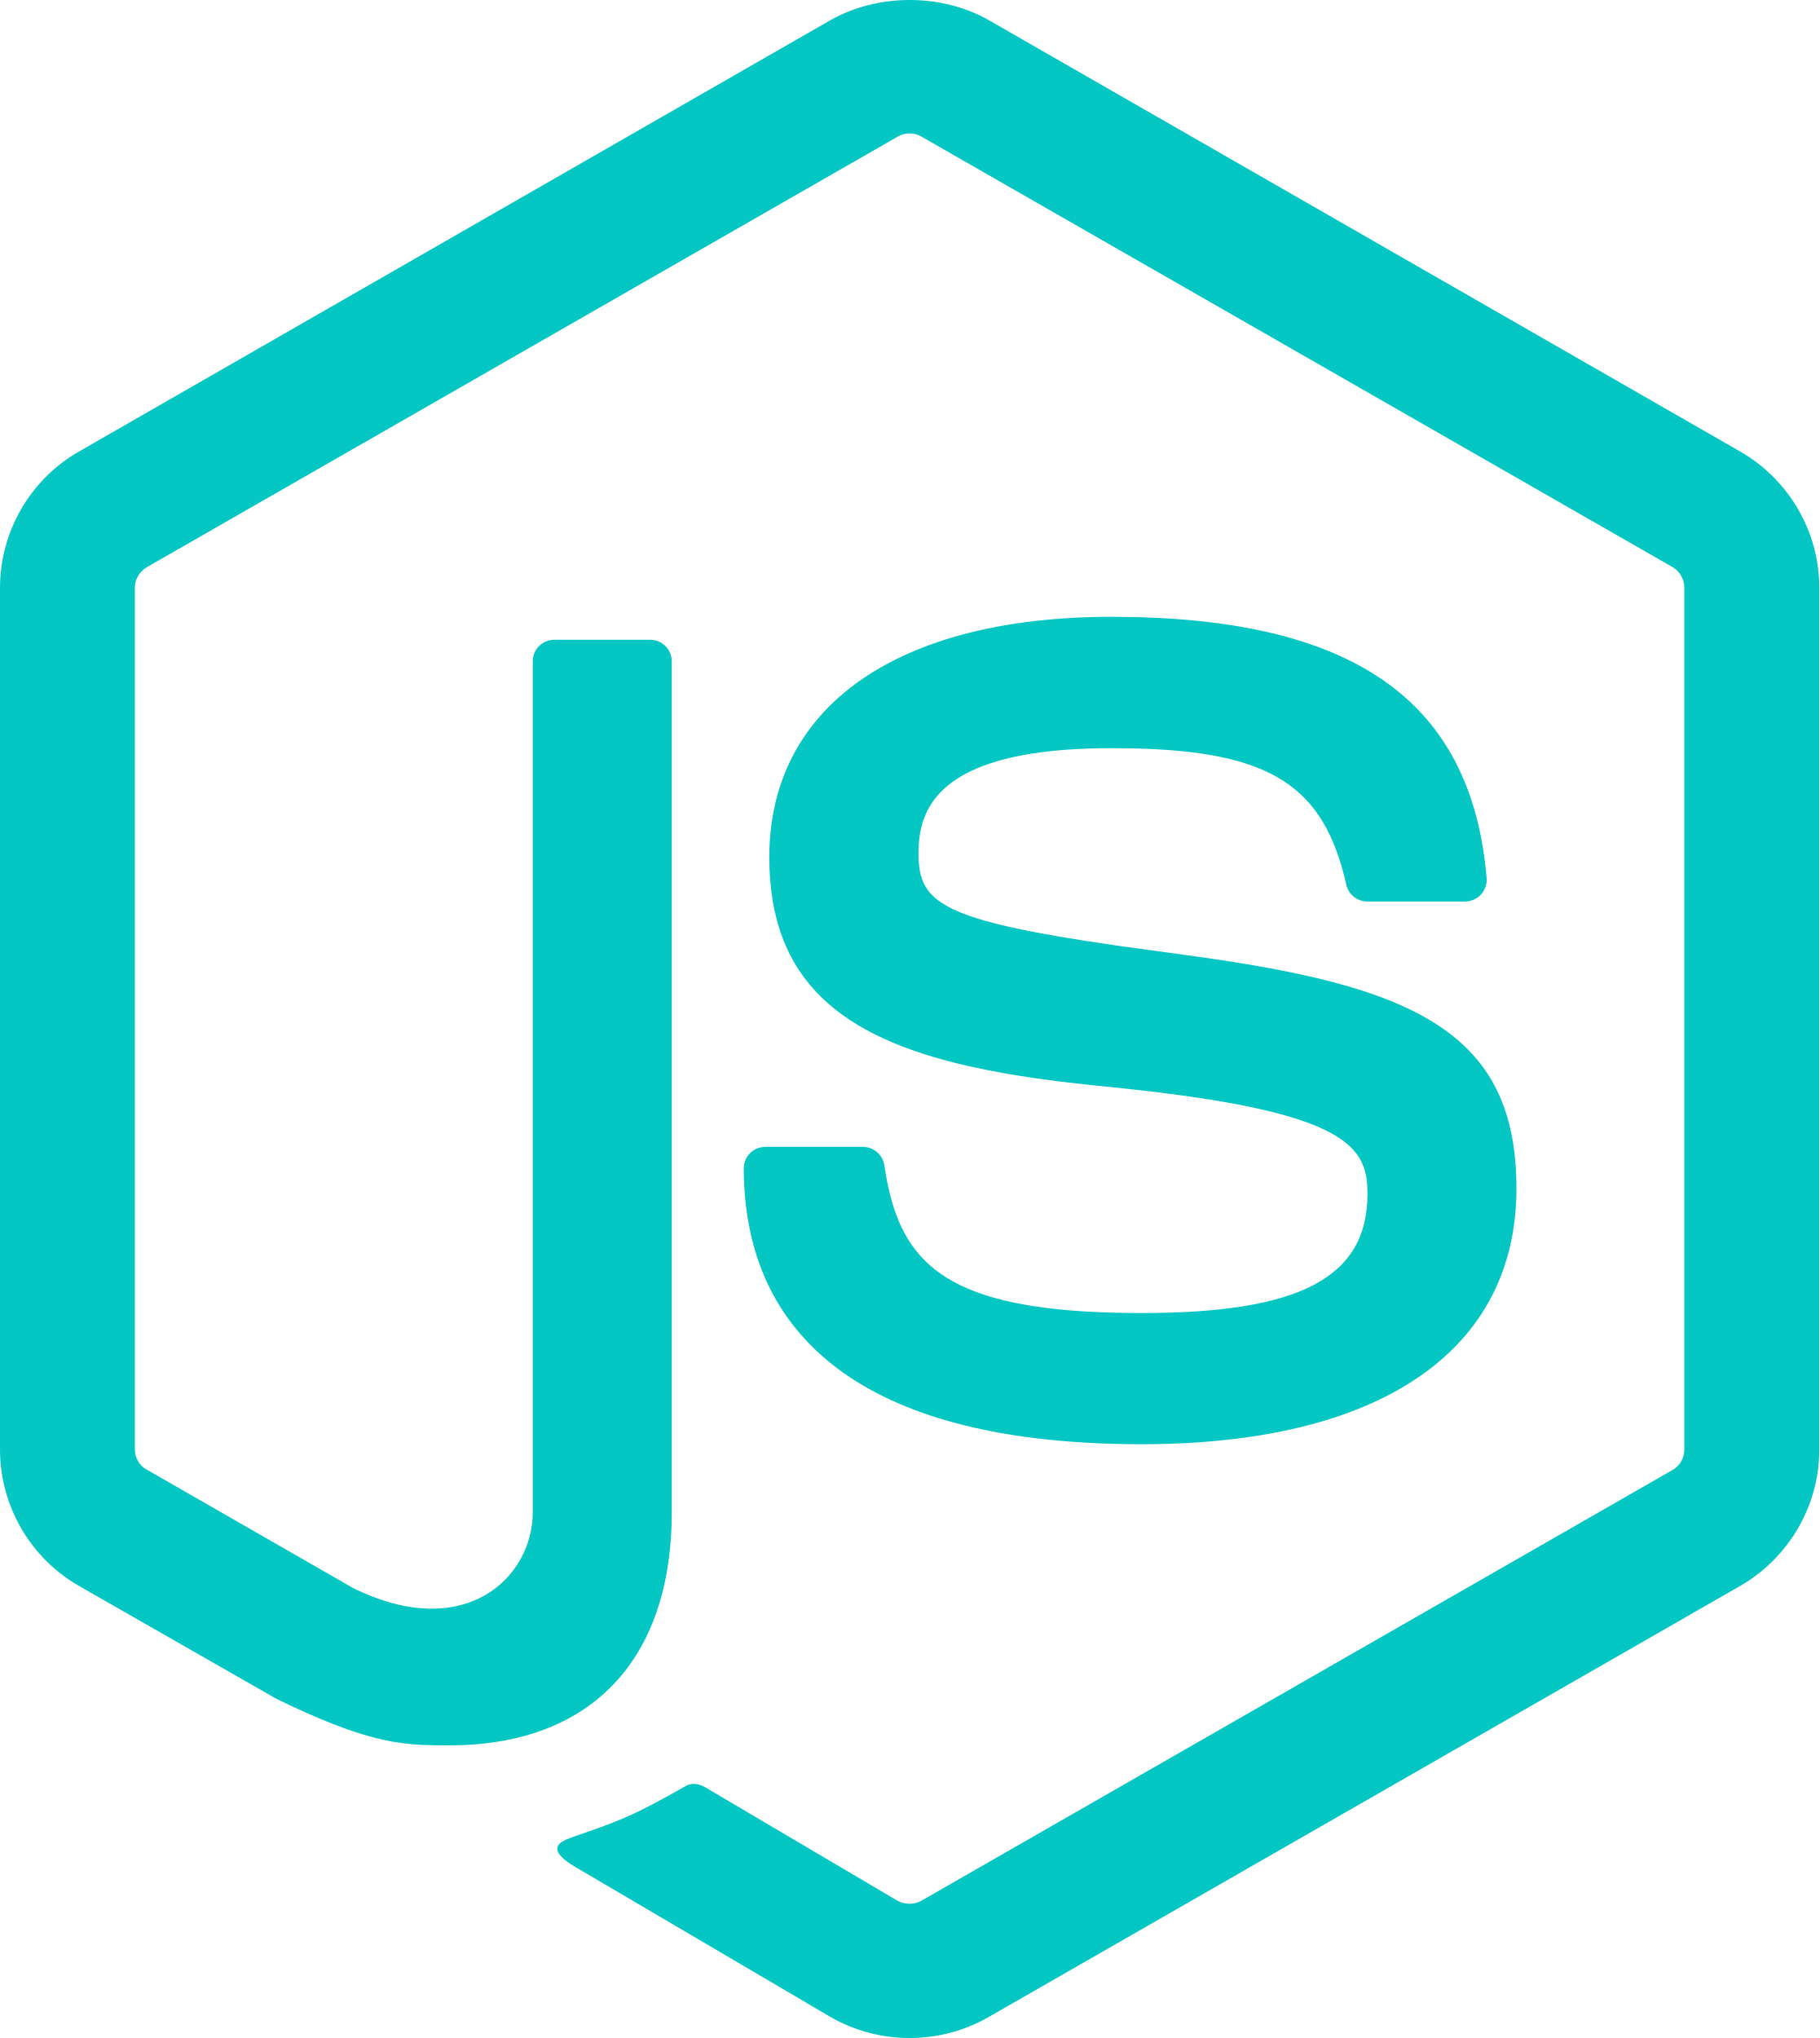
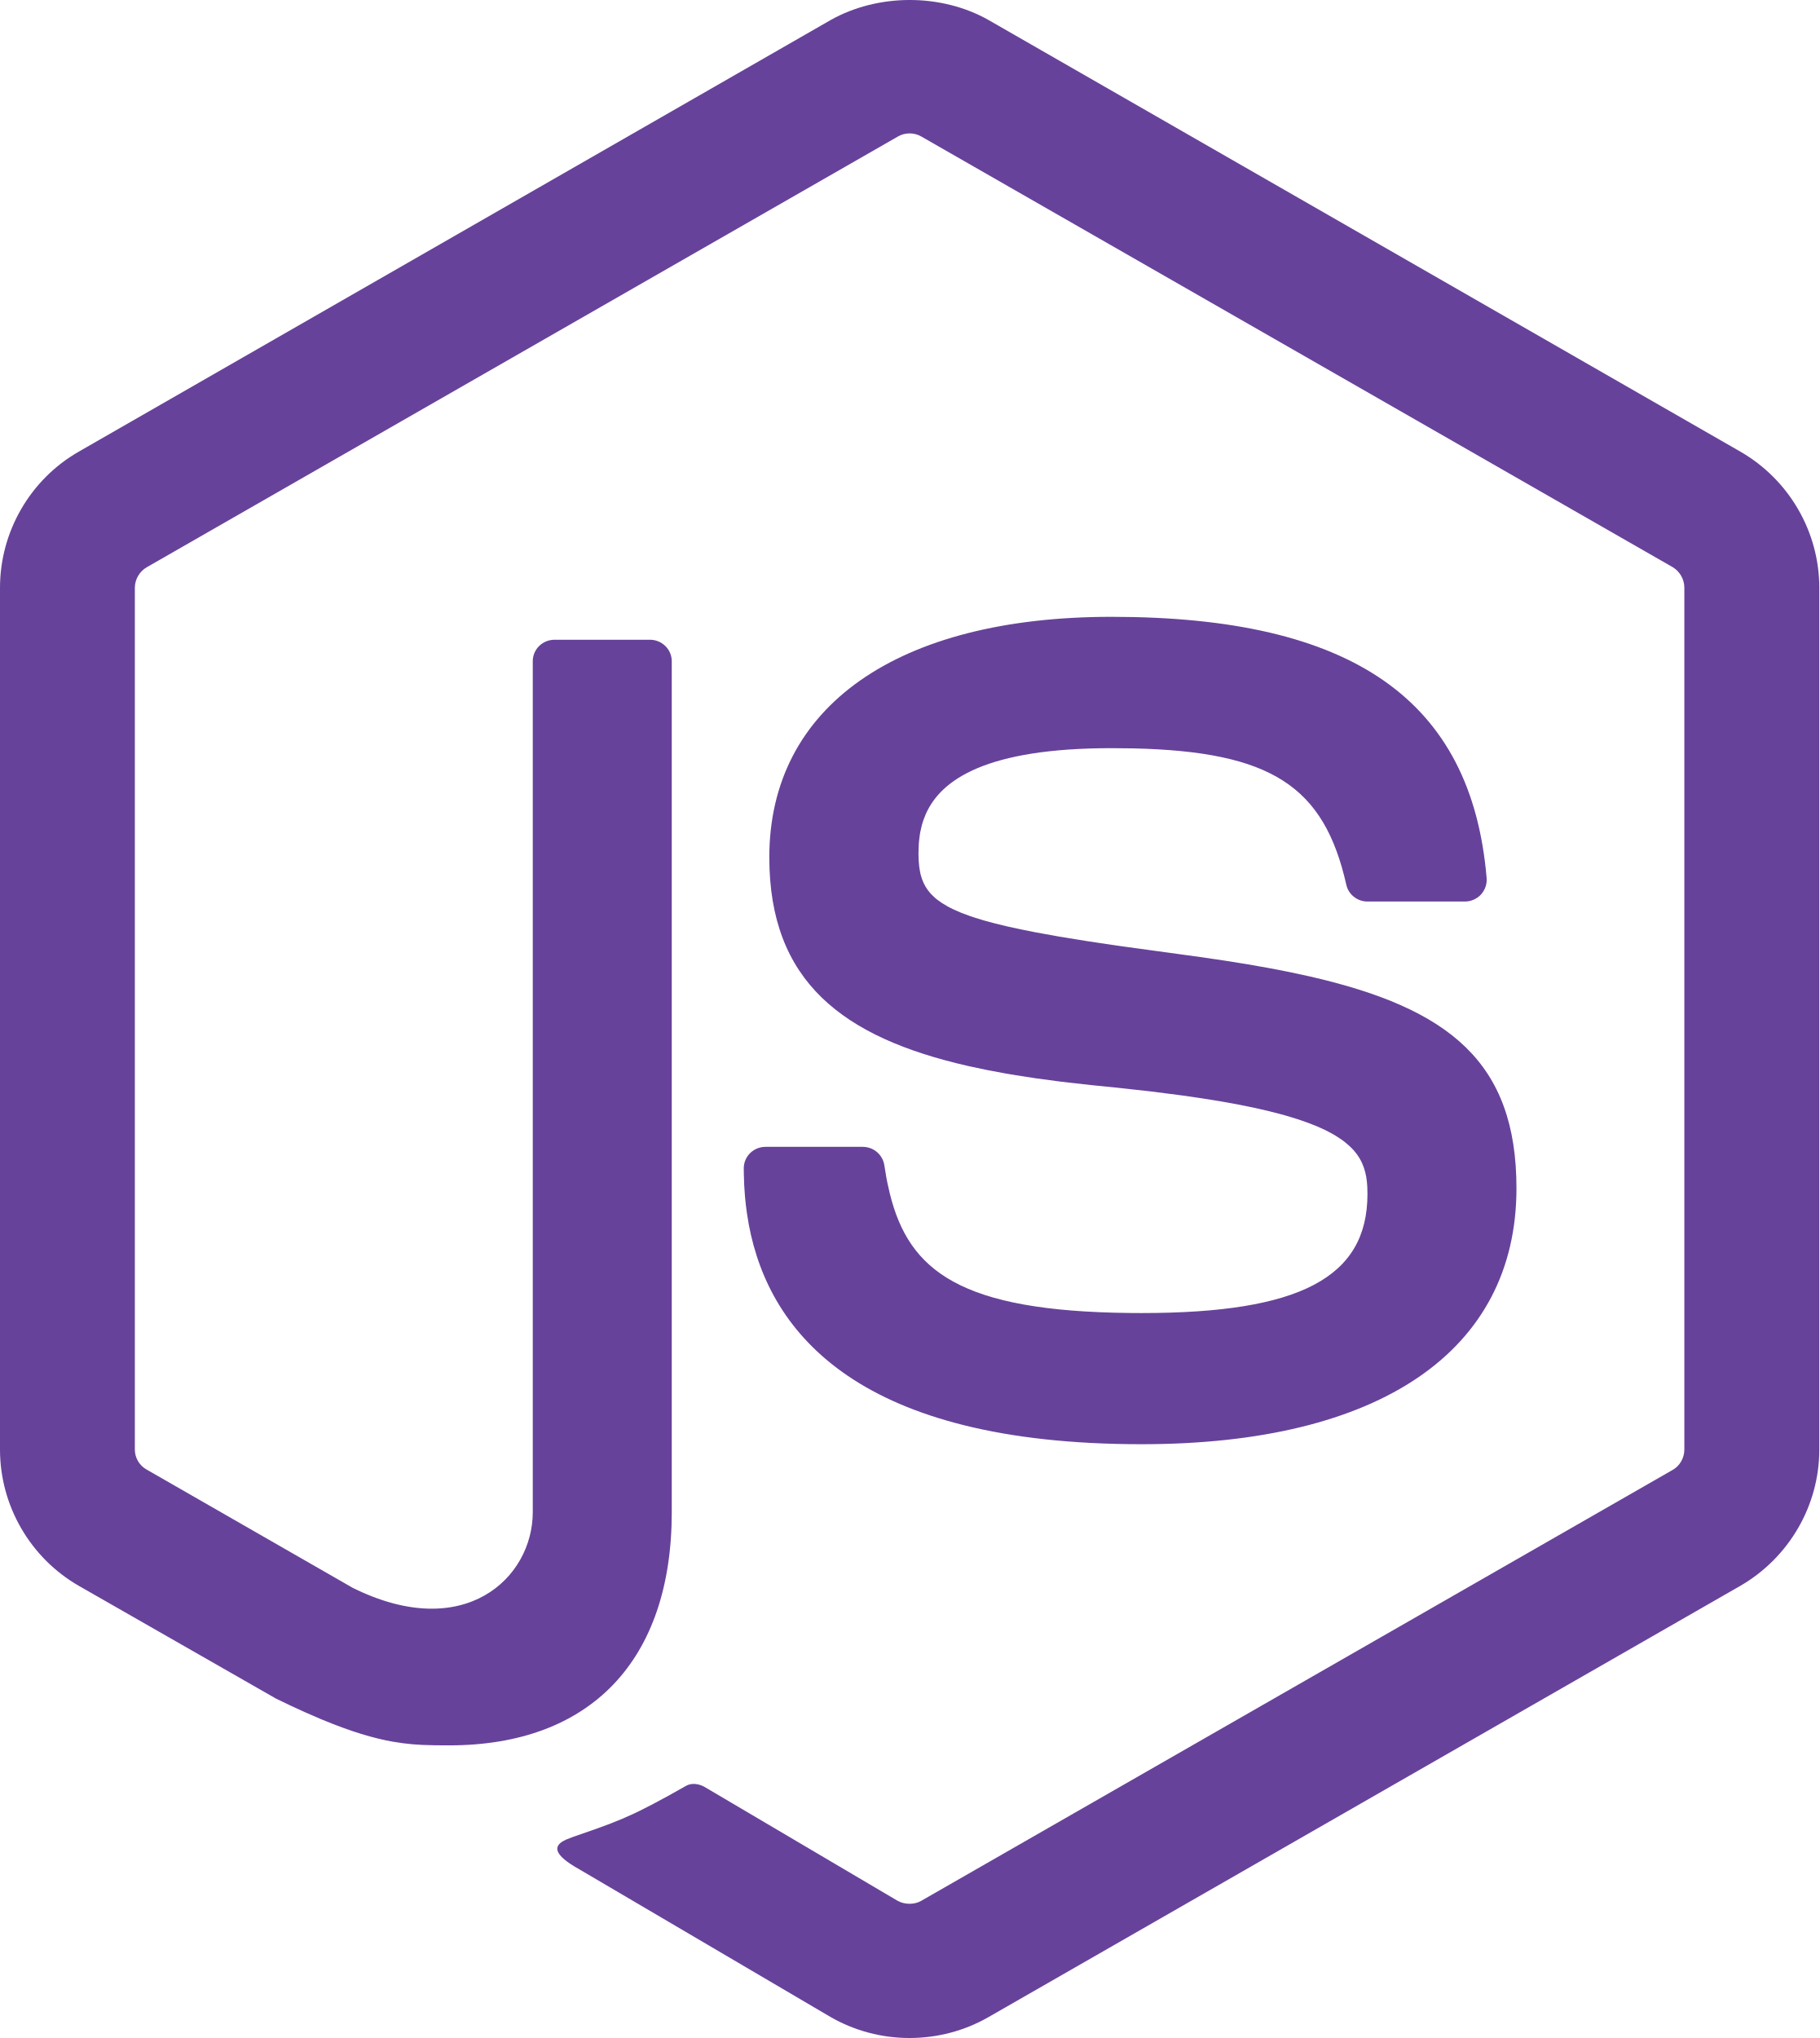
<svg xmlns="http://www.w3.org/2000/svg" width="50" height="56" viewBox="0 0 50 56">
-   <path fill="#04C6C2" fill-rule="evenodd" d="M42.17,12.551 L62.829,24.409 C64.167,25.178 65,26.611 65,28.15 L65,51.832 C65,53.371 64.167,54.802 62.829,55.576 L42.17,67.424 C41.509,67.804 40.76,68 39.995,68 C39.24,68 38.488,67.804 37.828,67.424 L30.93,63.37 C30.168,62.947 30.245,62.726 30.473,62.592 L30.559,62.548 L30.559,62.548 L30.742,62.477 L30.742,62.477 L31.415,62.242 L31.415,62.242 L31.779,62.107 L31.779,62.107 L32.108,61.974 L32.108,61.974 L32.428,61.831 C32.482,61.806 32.536,61.78 32.592,61.752 L32.949,61.57 L32.949,61.57 L33.363,61.347 L33.363,61.347 L33.861,61.068 L33.861,61.068 C34.014,60.983 34.217,61.015 34.374,61.107 L39.674,64.233 C39.866,64.338 40.137,64.338 40.314,64.233 L60.975,52.387 C61.167,52.279 61.291,52.059 61.291,51.832 L61.291,28.15 C61.291,27.918 61.167,27.701 60.97,27.584 L40.317,15.749 C40.126,15.638 39.873,15.638 39.681,15.749 L19.033,27.587 C18.833,27.701 18.706,27.924 18.706,28.15 L18.706,51.832 C18.706,52.059 18.833,52.273 19.031,52.381 L24.691,55.629 C27.762,57.154 29.642,55.358 29.642,53.553 L29.642,30.17 C29.642,29.84 29.91,29.579 30.243,29.579 L32.863,29.579 C33.191,29.579 33.462,29.84 33.462,30.17 L33.462,53.553 C33.462,57.624 31.229,59.959 27.344,59.959 L26.966,59.957 L26.966,59.957 L26.592,59.946 L26.592,59.946 L26.337,59.929 C26.251,59.921 26.163,59.912 26.073,59.9 L25.796,59.858 C25.272,59.765 24.66,59.587 23.841,59.247 L23.373,59.044 C23.128,58.935 22.866,58.812 22.585,58.674 L17.167,55.576 C15.829,54.807 15,53.371 15,51.832 L15,28.15 C15,26.611 15.829,25.174 17.167,24.409 L37.828,12.551 C39.135,11.816 40.873,11.816 42.17,12.551 Z M45.548,28.949 C52.167,28.949 55.442,31.23 55.857,36.126 C55.872,36.295 55.812,36.457 55.699,36.583 C55.586,36.7 55.429,36.772 55.262,36.772 L52.58,36.772 C52.302,36.772 52.057,36.576 52,36.308 C51.388,33.601 49.939,32.649 46.136,32.564 L45.548,32.558 L45.548,32.558 C42.11,32.558 40.87,33.418 40.447,34.361 L40.381,34.528 C40.361,34.584 40.344,34.64 40.33,34.695 L40.292,34.863 C40.287,34.891 40.282,34.919 40.278,34.946 L40.258,35.112 C40.255,35.139 40.253,35.166 40.251,35.194 L40.243,35.434 L40.243,35.434 L40.244,35.514 L40.244,35.514 L40.25,35.669 L40.25,35.669 L40.263,35.816 L40.263,35.816 L40.286,35.955 C40.29,35.978 40.295,36 40.3,36.023 L40.339,36.152 C40.39,36.299 40.468,36.434 40.581,36.558 L40.688,36.663 C40.707,36.68 40.727,36.696 40.748,36.713 L40.884,36.811 L40.884,36.811 L41.041,36.905 C41.097,36.936 41.157,36.967 41.221,36.996 L41.425,37.085 L41.425,37.085 L41.655,37.17 C41.696,37.184 41.737,37.198 41.78,37.212 L42.052,37.295 L42.052,37.295 L42.353,37.376 L42.353,37.376 L42.685,37.457 L42.685,37.457 L43.05,37.536 L43.05,37.536 L43.448,37.616 L43.448,37.616 L44.113,37.736 L44.113,37.736 L44.862,37.858 L44.862,37.858 L45.701,37.984 L45.701,37.984 L47.991,38.298 L47.991,38.298 L48.645,38.394 L48.645,38.394 L49.271,38.494 L49.271,38.494 L49.872,38.6 C50.068,38.636 50.259,38.673 50.447,38.712 L50.995,38.83 C54.834,39.708 56.677,41.186 56.677,44.651 C56.677,49.123 52.923,51.684 46.376,51.684 C38.665,51.684 36.153,48.685 35.581,45.658 L35.529,45.345 C35.506,45.188 35.488,45.032 35.474,44.876 L35.453,44.565 L35.453,44.565 L35.443,44.257 C35.442,44.206 35.441,44.155 35.441,44.104 C35.441,43.775 35.708,43.513 36.039,43.513 L38.71,43.513 C39.008,43.513 39.257,43.726 39.304,44.016 L39.357,44.34 C39.367,44.392 39.377,44.445 39.387,44.497 L39.456,44.801 C39.984,46.931 41.4,48.029 46.047,48.078 L46.376,48.08 C50.73,48.08 52.582,47.102 52.582,44.808 L52.577,44.602 L52.577,44.602 L52.566,44.468 L52.566,44.468 L52.548,44.336 C52.54,44.293 52.531,44.25 52.52,44.207 L52.482,44.081 L52.482,44.081 L52.432,43.956 C52.357,43.793 52.246,43.635 52.082,43.485 L51.95,43.373 C51.926,43.354 51.902,43.336 51.876,43.318 L51.712,43.21 C51.683,43.192 51.652,43.174 51.621,43.157 L51.422,43.052 C51.351,43.018 51.276,42.984 51.197,42.95 L50.945,42.851 L50.945,42.851 L50.665,42.754 L50.665,42.754 L50.355,42.659 C50.301,42.644 50.245,42.628 50.189,42.613 L49.831,42.522 L49.831,42.522 L49.441,42.433 L49.441,42.433 L49.015,42.347 L49.015,42.347 L48.553,42.264 L48.553,42.264 L48.052,42.183 L48.052,42.183 L47.513,42.104 L47.513,42.104 L46.626,41.99 L46.626,41.99 L45.643,41.882 L45.643,41.882 L44.981,41.815 L44.981,41.815 L44.371,41.747 C44.27,41.736 44.171,41.723 44.072,41.711 L43.49,41.633 L43.49,41.633 L42.926,41.546 C42.834,41.531 42.743,41.516 42.652,41.5 L42.118,41.4 L42.118,41.4 L41.604,41.291 C38.159,40.505 36.143,38.969 36.143,35.558 C36.143,31.418 39.657,28.949 45.548,28.949 Z" transform="translate(-15 -12)" />
+   <path fill="#67429A" fill-rule="evenodd" d="M42.17,12.551 L62.829,24.409 C64.167,25.178 65,26.611 65,28.15 L65,51.832 C65,53.371 64.167,54.802 62.829,55.576 L42.17,67.424 C41.509,67.804 40.76,68 39.995,68 C39.24,68 38.488,67.804 37.828,67.424 L30.93,63.37 C30.168,62.947 30.245,62.726 30.473,62.592 L30.559,62.548 L30.559,62.548 L30.742,62.477 L30.742,62.477 L31.415,62.242 L31.415,62.242 L31.779,62.107 L31.779,62.107 L32.108,61.974 L32.108,61.974 L32.428,61.831 C32.482,61.806 32.536,61.78 32.592,61.752 L32.949,61.57 L32.949,61.57 L33.363,61.347 L33.363,61.347 L33.861,61.068 L33.861,61.068 C34.014,60.983 34.217,61.015 34.374,61.107 L39.674,64.233 C39.866,64.338 40.137,64.338 40.314,64.233 L60.975,52.387 C61.167,52.279 61.291,52.059 61.291,51.832 L61.291,28.15 C61.291,27.918 61.167,27.701 60.97,27.584 L40.317,15.749 C40.126,15.638 39.873,15.638 39.681,15.749 L19.033,27.587 C18.833,27.701 18.706,27.924 18.706,28.15 L18.706,51.832 C18.706,52.059 18.833,52.273 19.031,52.381 L24.691,55.629 C27.762,57.154 29.642,55.358 29.642,53.553 L29.642,30.17 C29.642,29.84 29.91,29.579 30.243,29.579 L32.863,29.579 C33.191,29.579 33.462,29.84 33.462,30.17 L33.462,53.553 C33.462,57.624 31.229,59.959 27.344,59.959 L26.966,59.957 L26.966,59.957 L26.592,59.946 L26.592,59.946 L26.337,59.929 C26.251,59.921 26.163,59.912 26.073,59.9 L25.796,59.858 C25.272,59.765 24.66,59.587 23.841,59.247 L23.373,59.044 C23.128,58.935 22.866,58.812 22.585,58.674 L17.167,55.576 C15.829,54.807 15,53.371 15,51.832 L15,28.15 C15,26.611 15.829,25.174 17.167,24.409 L37.828,12.551 C39.135,11.816 40.873,11.816 42.17,12.551 Z M45.548,28.949 C52.167,28.949 55.442,31.23 55.857,36.126 C55.872,36.295 55.812,36.457 55.699,36.583 C55.586,36.7 55.429,36.772 55.262,36.772 L52.58,36.772 C52.302,36.772 52.057,36.576 52,36.308 C51.388,33.601 49.939,32.649 46.136,32.564 L45.548,32.558 L45.548,32.558 C42.11,32.558 40.87,33.418 40.447,34.361 L40.381,34.528 C40.361,34.584 40.344,34.64 40.33,34.695 L40.292,34.863 C40.287,34.891 40.282,34.919 40.278,34.946 L40.258,35.112 C40.255,35.139 40.253,35.166 40.251,35.194 L40.243,35.434 L40.243,35.434 L40.244,35.514 L40.244,35.514 L40.25,35.669 L40.25,35.669 L40.263,35.816 L40.263,35.816 L40.286,35.955 C40.29,35.978 40.295,36 40.3,36.023 L40.339,36.152 C40.39,36.299 40.468,36.434 40.581,36.558 L40.688,36.663 C40.707,36.68 40.727,36.696 40.748,36.713 L40.884,36.811 L40.884,36.811 L41.041,36.905 C41.097,36.936 41.157,36.967 41.221,36.996 L41.425,37.085 L41.425,37.085 L41.655,37.17 C41.696,37.184 41.737,37.198 41.78,37.212 L42.052,37.295 L42.052,37.295 L42.353,37.376 L42.353,37.376 L42.685,37.457 L42.685,37.457 L43.05,37.536 L43.05,37.536 L43.448,37.616 L43.448,37.616 L44.113,37.736 L44.113,37.736 L44.862,37.858 L44.862,37.858 L45.701,37.984 L45.701,37.984 L47.991,38.298 L47.991,38.298 L48.645,38.394 L48.645,38.394 L49.271,38.494 L49.271,38.494 L49.872,38.6 C50.068,38.636 50.259,38.673 50.447,38.712 L50.995,38.83 C54.834,39.708 56.677,41.186 56.677,44.651 C56.677,49.123 52.923,51.684 46.376,51.684 C38.665,51.684 36.153,48.685 35.581,45.658 L35.529,45.345 C35.506,45.188 35.488,45.032 35.474,44.876 L35.453,44.565 L35.453,44.565 L35.443,44.257 C35.442,44.206 35.441,44.155 35.441,44.104 C35.441,43.775 35.708,43.513 36.039,43.513 L38.71,43.513 C39.008,43.513 39.257,43.726 39.304,44.016 L39.357,44.34 C39.367,44.392 39.377,44.445 39.387,44.497 L39.456,44.801 C39.984,46.931 41.4,48.029 46.047,48.078 L46.376,48.08 C50.73,48.08 52.582,47.102 52.582,44.808 L52.577,44.602 L52.577,44.602 L52.566,44.468 L52.566,44.468 L52.548,44.336 C52.54,44.293 52.531,44.25 52.52,44.207 L52.482,44.081 L52.482,44.081 L52.432,43.956 C52.357,43.793 52.246,43.635 52.082,43.485 L51.95,43.373 C51.926,43.354 51.902,43.336 51.876,43.318 L51.712,43.21 C51.683,43.192 51.652,43.174 51.621,43.157 L51.422,43.052 C51.351,43.018 51.276,42.984 51.197,42.95 L50.945,42.851 L50.945,42.851 L50.665,42.754 L50.665,42.754 L50.355,42.659 C50.301,42.644 50.245,42.628 50.189,42.613 L49.831,42.522 L49.831,42.522 L49.441,42.433 L49.441,42.433 L49.015,42.347 L49.015,42.347 L48.553,42.264 L48.553,42.264 L48.052,42.183 L48.052,42.183 L47.513,42.104 L47.513,42.104 L46.626,41.99 L46.626,41.99 L45.643,41.882 L45.643,41.882 L44.981,41.815 L44.981,41.815 L44.371,41.747 C44.27,41.736 44.171,41.723 44.072,41.711 L43.49,41.633 L43.49,41.633 L42.926,41.546 C42.834,41.531 42.743,41.516 42.652,41.5 L42.118,41.4 L42.118,41.4 L41.604,41.291 C38.159,40.505 36.143,38.969 36.143,35.558 C36.143,31.418 39.657,28.949 45.548,28.949 Z" transform="translate(-15 -12)" />
</svg>
